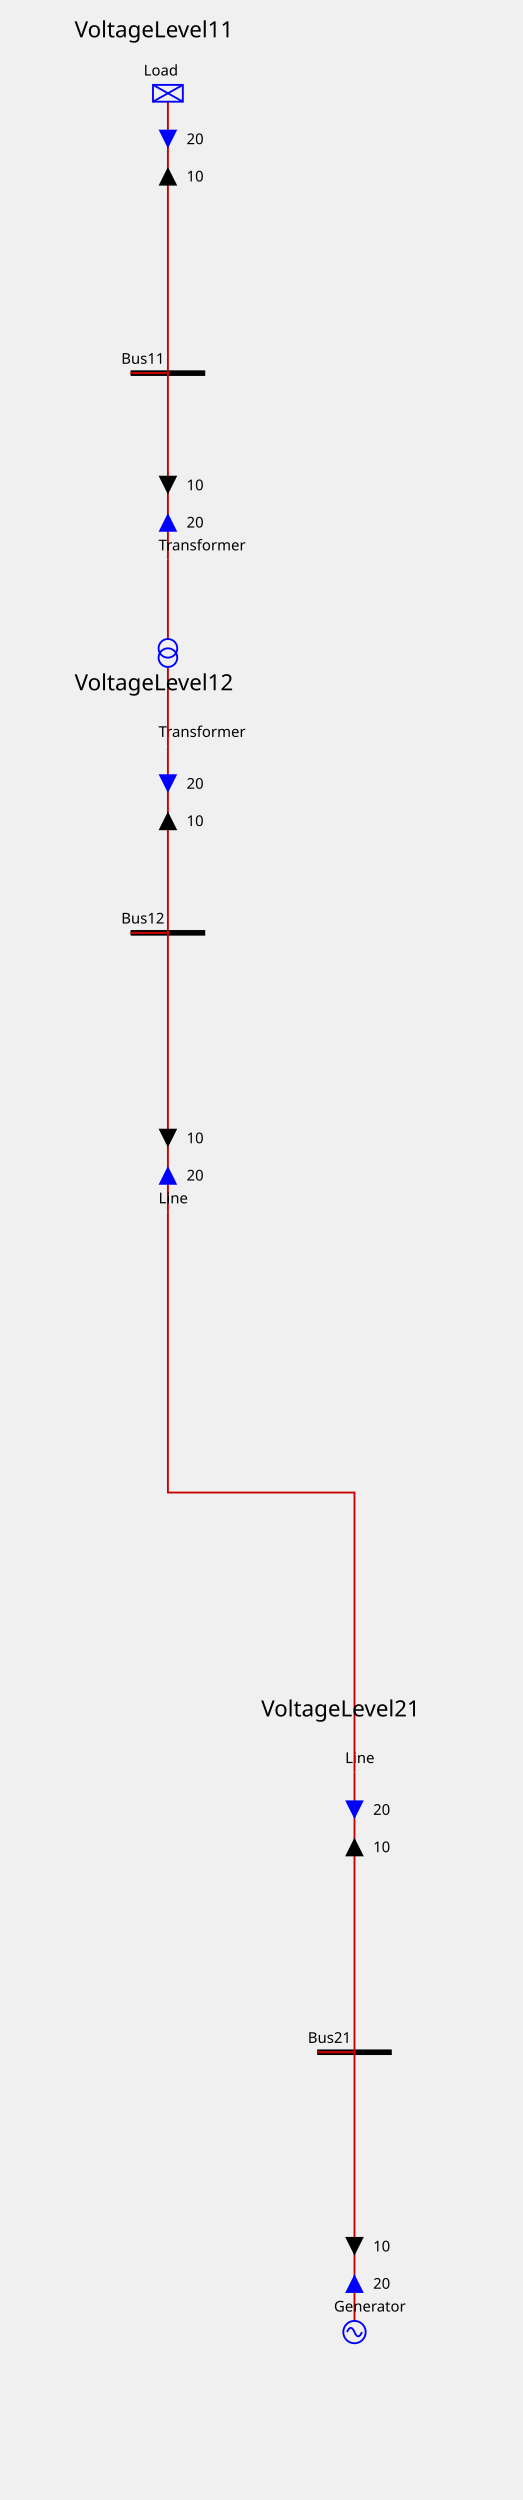
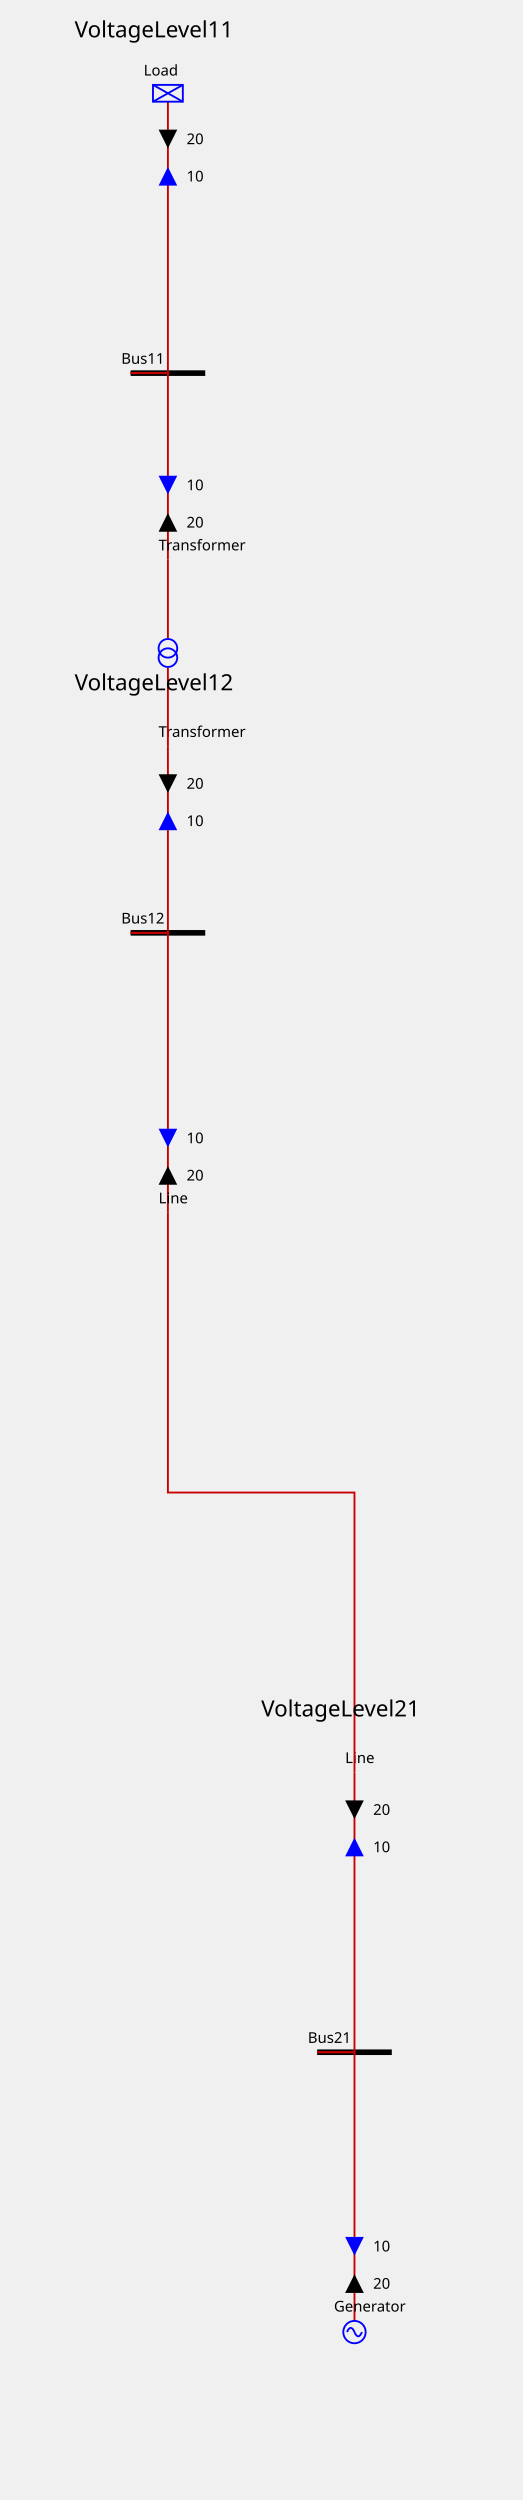
<svg xmlns="http://www.w3.org/2000/svg" height="1340.0" viewBox="0 0 280.0 1340.0" width="280.0">
  <style>
        
.sld-up .sld-arrow-down {visibility: hidden}
.sld-down .sld-arrow-up {visibility: hidden}
.sld-closed .sld-sw-open {visibility: hidden}
.sld-open .sld-sw-closed {visibility: hidden}
.sld-hidden-node {visibility: hidden}
polyline {fill: none}
.sld-top-feeder .sld-label {dominant-baseline: auto}
.sld-bottom-feeder .sld-label {dominant-baseline: hanging}
.sld-arrow-p .sld-label {dominant-baseline: middle}
.sld-arrow-q .sld-label {dominant-baseline: middle}
.sld-constant-color {stroke: blue; fill: none}
.sld-wire.sld-constant-color {stroke: #c80000}
.sld-node.sld-constant-color {stroke: none; fill: black}
.sld-bus-connection.sld-constant-color {stroke: black}
.sld-busbar-section.sld-constant-color {stroke: black}
.sld-disconnector.sld-constant-color {stroke: black}
.sld-label {stroke: none; fill: black}
.sld-busbar-section {stroke-width: 3}
.sld-breaker {stroke-width: 2; fill:white}
.sld-disconnector {stroke-width: 3}
.sld-bus-connection {stroke-width: 4}
.sld-vsc {font-size: 7.43px}
.sld-grid {stroke: #003700; stroke-dasharray: 1,10}
.sld-arrow-p {fill:black}
.sld-arrow-q {fill:blue}
.sld-label {font: 8px "Verdana"}
.sld-graph-label {font: 12px "Verdana"}
.sld-flash {stroke: none; fill: black}
.sld-lock {stroke: none; fill: black}


    </style>
  <g>
    <g class="sld-busbar-section sld-constant-color" id="idBus11" transform="translate(70.0,200.0)">
      <line x1="0" x2="40.0" y1="0" y2="0" />
      <text class="sld-label" id="Bus11_NW_LABEL" x="-5.0" y="-5.0">Bus11</text>
    </g>
    <g class="sld-wire sld-constant-color" id="_95_VoltageLevel11_95_Bus11_95_Load">
      <polyline points="70.0,200.0,90.0,200.0,90.0,54.5" />
    </g>
-     <g class="sld-arrow-q sld-down" id="_95_VoltageLevel11_95_Bus11_95_Load_ARROW2" transform="translate(85.0,69.5)">
+     <g class="sld-arrow-p sld-down" id="_95_VoltageLevel11_95_Bus11_95_Load_ARROW1" transform="translate(85.0,69.5)">
      <polygon class="sld-arrow-down" points="0,0 10,0 5,10" />
      <polygon class="sld-arrow-up" points="5,0 10,10 0,10" />
      <text class="sld-label" x="15.0" y="5.0">20</text>
    </g>
-     <g class="sld-arrow-p sld-up" id="_95_VoltageLevel11_95_Bus11_95_Load_ARROW1" transform="translate(85.0,89.5)">
+     <g class="sld-arrow-q sld-up" id="_95_VoltageLevel11_95_Bus11_95_Load_ARROW2" transform="translate(85.0,89.5)">
      <polygon class="sld-arrow-down" points="0,0 10,0 5,10" />
      <polygon class="sld-arrow-up" points="5,0 10,10 0,10" />
      <text class="sld-label" x="15.0" y="5.0">10</text>
    </g>
    <g class="sld-wire sld-constant-color" id="_95_VoltageLevel11_95_Bus11_95_Transformer_95_ONE">
      <polyline points="70.0,200.0,90.0,200.0,90.0,300.0" />
    </g>
-     <g class="sld-arrow-q sld-down" id="_95_VoltageLevel11_95_Bus11_95_Transformer_95_ONE_ARROW2" transform="translate(85.0,275.0)">
+     <g class="sld-arrow-p sld-down" id="_95_VoltageLevel11_95_Bus11_95_Transformer_95_ONE_ARROW1" transform="translate(85.0,275.0)">
      <polygon class="sld-arrow-down" points="0,0 10,0 5,10" transform="rotate(180.0,5.0,5.0)" />
      <polygon class="sld-arrow-up" points="5,0 10,10 0,10" transform="rotate(180.0,5.0,5.0)" />
      <text class="sld-label" x="15.0" y="5.0">20</text>
    </g>
-     <g class="sld-arrow-p sld-up" id="_95_VoltageLevel11_95_Bus11_95_Transformer_95_ONE_ARROW1" transform="translate(85.0,255.0)">
+     <g class="sld-arrow-q sld-up" id="_95_VoltageLevel11_95_Bus11_95_Transformer_95_ONE_ARROW2" transform="translate(85.0,255.0)">
      <polygon class="sld-arrow-down" points="0,0 10,0 5,10" transform="rotate(180.0,5.0,5.0)" />
      <polygon class="sld-arrow-up" points="5,0 10,10 0,10" transform="rotate(180.0,5.0,5.0)" />
      <text class="sld-label" x="15.0" y="5.0">10</text>
    </g>
    <g class="sld-load sld-constant-color" id="idLoad" transform="translate(82.0,45.5)">
      <rect height="9" width="16" />
      <line x1="0" x2="16" y1="0" y2="9" />
      <line x1="16" x2="0" y1="0" y2="9" />
      <text class="sld-label" id="Load__LABEL" x="-5.0" y="-5.0">Load</text>
    </g>
    <g class="sld-constant-color" id="idTransformer_95_ONE" transform="translate(90.0,300.0)">
      <text class="sld-label" id="Transformer_ONE__LABEL" x="-5.0" y="-5.0">Transformer</text>
    </g>
    <g class="sld-busbar-section sld-constant-color" id="idBus12" transform="translate(70.0,500.0)">
      <line x1="0" x2="40.0" y1="0" y2="0" />
      <text class="sld-label" id="Bus12_NW_LABEL" x="-5.0" y="-5.0">Bus12</text>
    </g>
    <g class="sld-wire sld-constant-color" id="_95_VoltageLevel12_95_Bus12_95_Transformer_95_TWO">
      <polyline points="70.0,500.0,90.0,500.0,90.0,400.0" />
    </g>
-     <g class="sld-arrow-q sld-down" id="_95_VoltageLevel12_95_Bus12_95_Transformer_95_TWO_ARROW2" transform="translate(85.0,415.0)">
+     <g class="sld-arrow-p sld-down" id="_95_VoltageLevel12_95_Bus12_95_Transformer_95_TWO_ARROW1" transform="translate(85.0,415.0)">
      <polygon class="sld-arrow-down" points="0,0 10,0 5,10" />
      <polygon class="sld-arrow-up" points="5,0 10,10 0,10" />
      <text class="sld-label" x="15.0" y="5.0">20</text>
    </g>
-     <g class="sld-arrow-p sld-up" id="_95_VoltageLevel12_95_Bus12_95_Transformer_95_TWO_ARROW1" transform="translate(85.0,435.0)">
+     <g class="sld-arrow-q sld-up" id="_95_VoltageLevel12_95_Bus12_95_Transformer_95_TWO_ARROW2" transform="translate(85.0,435.0)">
      <polygon class="sld-arrow-down" points="0,0 10,0 5,10" />
      <polygon class="sld-arrow-up" points="5,0 10,10 0,10" />
      <text class="sld-label" x="15.0" y="5.0">10</text>
    </g>
    <g class="sld-wire sld-constant-color" id="_95_VoltageLevel12_95_Bus12_95_Line_95_ONE">
      <polyline points="70.0,500.0,90.0,500.0,90.0,650.0" />
    </g>
-     <g class="sld-arrow-q sld-down" id="_95_VoltageLevel12_95_Bus12_95_Line_95_ONE_ARROW2" transform="translate(85.0,625.0)">
+     <g class="sld-arrow-p sld-down" id="_95_VoltageLevel12_95_Bus12_95_Line_95_ONE_ARROW1" transform="translate(85.0,625.0)">
      <polygon class="sld-arrow-down" points="0,0 10,0 5,10" transform="rotate(180.0,5.0,5.0)" />
      <polygon class="sld-arrow-up" points="5,0 10,10 0,10" transform="rotate(180.0,5.0,5.0)" />
      <text class="sld-label" x="15.0" y="5.0">20</text>
    </g>
-     <g class="sld-arrow-p sld-up" id="_95_VoltageLevel12_95_Bus12_95_Line_95_ONE_ARROW1" transform="translate(85.0,605.0)">
+     <g class="sld-arrow-q sld-up" id="_95_VoltageLevel12_95_Bus12_95_Line_95_ONE_ARROW2" transform="translate(85.0,605.0)">
      <polygon class="sld-arrow-down" points="0,0 10,0 5,10" transform="rotate(180.0,5.0,5.0)" />
      <polygon class="sld-arrow-up" points="5,0 10,10 0,10" transform="rotate(180.0,5.0,5.0)" />
      <text class="sld-label" x="15.0" y="5.0">10</text>
    </g>
    <g class="sld-constant-color" id="idTransformer_95_TWO" transform="translate(90.0,400.0)">
      <text class="sld-label" id="Transformer_TWO__LABEL" x="-5.0" y="-5.0">Transformer</text>
    </g>
    <g class="sld-constant-color" id="idLine_95_ONE" transform="translate(90.0,650.0)">
      <text class="sld-label" id="Line_ONE__LABEL" x="-5.0" y="-5.0">Line</text>
    </g>
    <g class="sld-wire sld-constant-color" id="idEDGE_95_Transformer_95_ONE">
      <polyline points="90.0,300.0,90.0,320.0,90.0,342.0" />
    </g>
    <g class="sld-wire sld-constant-color" id="idEDGE_95_Transformer_95_TWO">
      <polyline points="90.0,400.0,90.0,380.0,90.0,358.0" />
    </g>
    <g class="sld-two-wt sld-constant-color" id="idTransformer" transform="translate(85.0,342.5)">
      <circle cx="5" cy="10" r="5" />
      <circle cx="5" cy="5" r="5" />
    </g>
    <g class="sld-busbar-section sld-constant-color" id="idBus21" transform="translate(170.0,1100.0)">
      <line x1="0" x2="40.0" y1="0" y2="0" />
      <text class="sld-label" id="Bus21_NW_LABEL" x="-5.0" y="-5.0">Bus21</text>
    </g>
    <g class="sld-wire sld-constant-color" id="_95_VoltageLevel21_95_Bus21_95_Generator">
      <polyline points="170.0,1100.0,190.0,1100.0,190.0,1244.0" />
    </g>
-     <g class="sld-arrow-q sld-down" id="_95_VoltageLevel21_95_Bus21_95_Generator_ARROW2" transform="translate(185.0,1219.0)">
+     <g class="sld-arrow-p sld-down" id="_95_VoltageLevel21_95_Bus21_95_Generator_ARROW1" transform="translate(185.0,1219.0)">
      <polygon class="sld-arrow-down" points="0,0 10,0 5,10" transform="rotate(180.0,5.0,5.0)" />
      <polygon class="sld-arrow-up" points="5,0 10,10 0,10" transform="rotate(180.0,5.0,5.0)" />
      <text class="sld-label" x="15.0" y="5.0">20</text>
    </g>
-     <g class="sld-arrow-p sld-up" id="_95_VoltageLevel21_95_Bus21_95_Generator_ARROW1" transform="translate(185.0,1199.0)">
+     <g class="sld-arrow-q sld-up" id="_95_VoltageLevel21_95_Bus21_95_Generator_ARROW2" transform="translate(185.0,1199.0)">
      <polygon class="sld-arrow-down" points="0,0 10,0 5,10" transform="rotate(180.0,5.0,5.0)" />
      <polygon class="sld-arrow-up" points="5,0 10,10 0,10" transform="rotate(180.0,5.0,5.0)" />
      <text class="sld-label" x="15.0" y="5.0">10</text>
    </g>
    <g class="sld-wire sld-constant-color" id="_95_VoltageLevel21_95_Bus21_95_Line_95_TWO">
      <polyline points="170.0,1100.0,190.0,1100.0,190.0,950.0" />
    </g>
-     <g class="sld-arrow-q sld-down" id="_95_VoltageLevel21_95_Bus21_95_Line_95_TWO_ARROW2" transform="translate(185.0,965.0)">
+     <g class="sld-arrow-p sld-down" id="_95_VoltageLevel21_95_Bus21_95_Line_95_TWO_ARROW1" transform="translate(185.0,965.0)">
      <polygon class="sld-arrow-down" points="0,0 10,0 5,10" />
      <polygon class="sld-arrow-up" points="5,0 10,10 0,10" />
      <text class="sld-label" x="15.0" y="5.0">20</text>
    </g>
-     <g class="sld-arrow-p sld-up" id="_95_VoltageLevel21_95_Bus21_95_Line_95_TWO_ARROW1" transform="translate(185.0,985.0)">
+     <g class="sld-arrow-q sld-up" id="_95_VoltageLevel21_95_Bus21_95_Line_95_TWO_ARROW2" transform="translate(185.0,985.0)">
      <polygon class="sld-arrow-down" points="0,0 10,0 5,10" />
      <polygon class="sld-arrow-up" points="5,0 10,10 0,10" />
      <text class="sld-label" x="15.0" y="5.0">10</text>
    </g>
    <g class="sld-generator sld-constant-color" id="idGenerator" transform="translate(184.0,1244.0)">
      <circle cx="6" cy="6" r="6" />
      <path d="M6,6 A 6 40 0 0 0 2,6" />
      <path d="M6,6 A 6 40 0 0 0 10,6" />
      <text class="sld-label" id="Generator__LABEL" x="-5.0" y="-5.0">Generator</text>
    </g>
    <g class="sld-constant-color" id="idLine_95_TWO" transform="translate(190.0,950.0)">
      <text class="sld-label" id="Line_TWO__LABEL" x="-5.0" y="-5.0">Line</text>
    </g>
    <g class="sld-wire sld-constant-color" id="idLine">
      <polyline points="90.0,650.0,90.0,800.0,190.0,800.0,190.0,950.0" />
    </g>
    <g id="LABEL_VL_VoltageLevel11">
      <text class="sld-graph-label" x="40.0" y="20.0">VoltageLevel11</text>
    </g>
    <g id="LABEL_VL_VoltageLevel12">
      <text class="sld-graph-label" x="40.0" y="370.0">VoltageLevel12</text>
    </g>
    <g id="LABEL_VL_VoltageLevel21">
      <text class="sld-graph-label" x="140.0" y="920.0">VoltageLevel21</text>
    </g>
  </g>
</svg>
